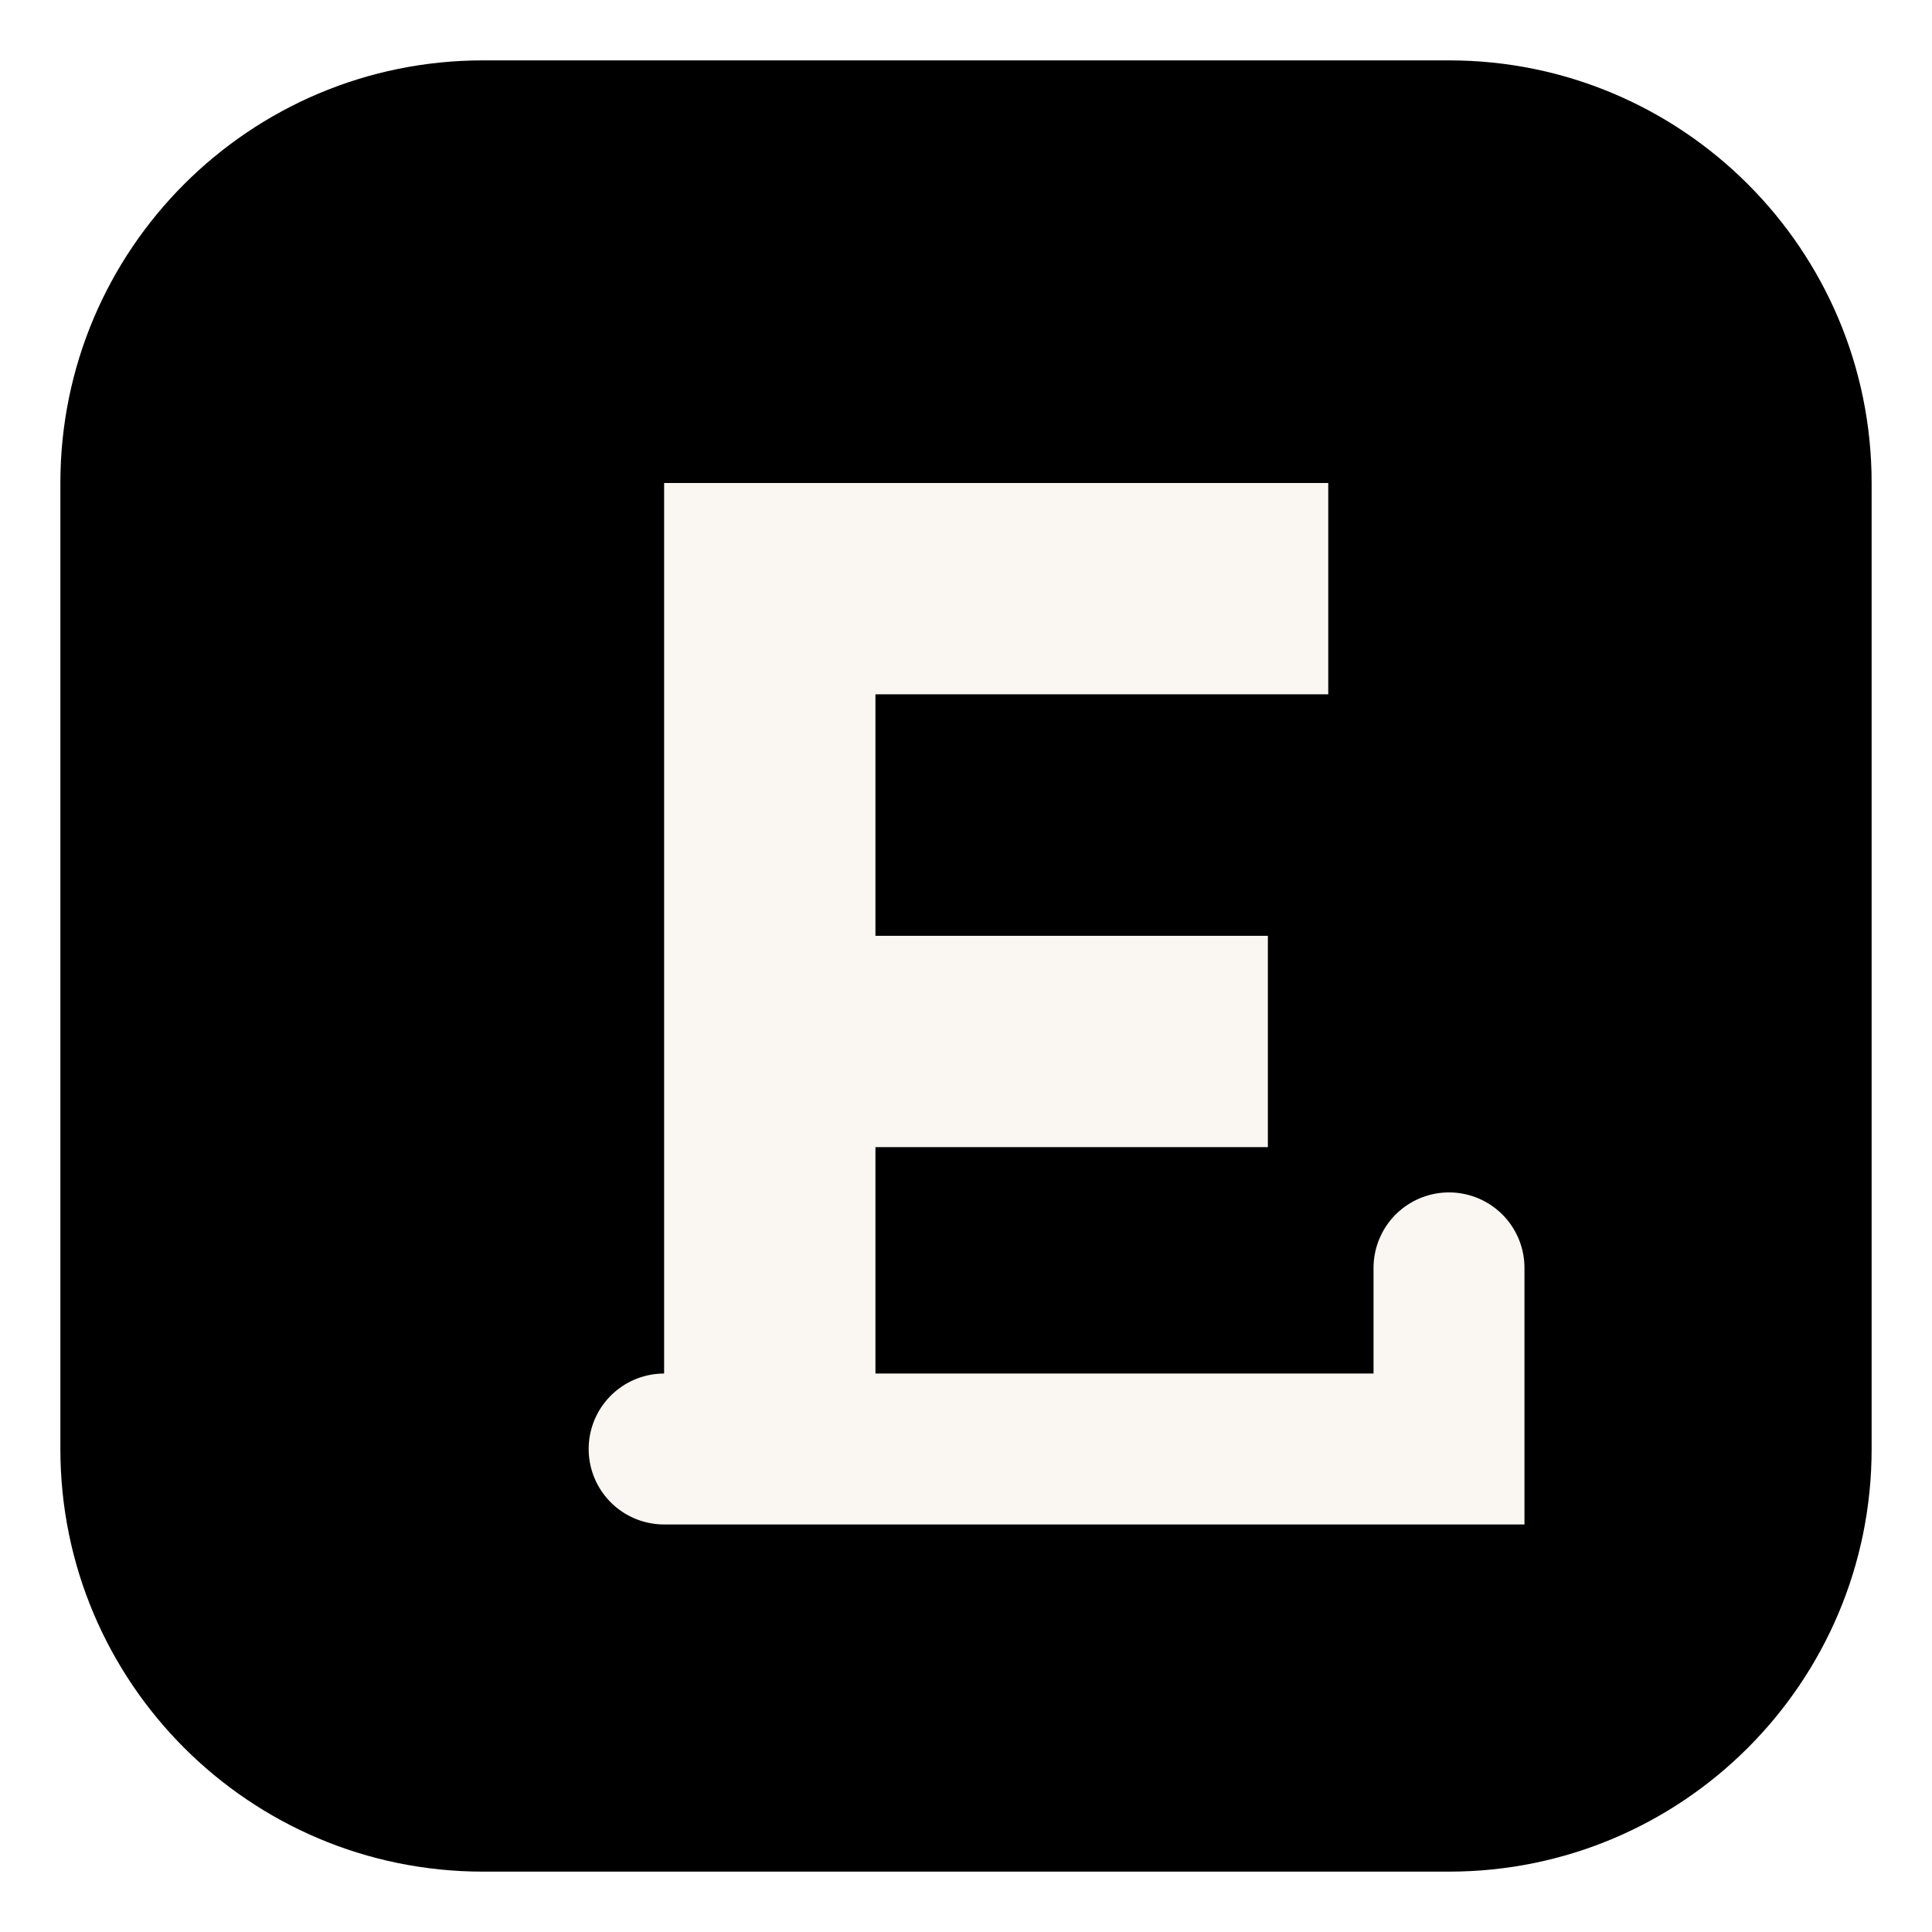
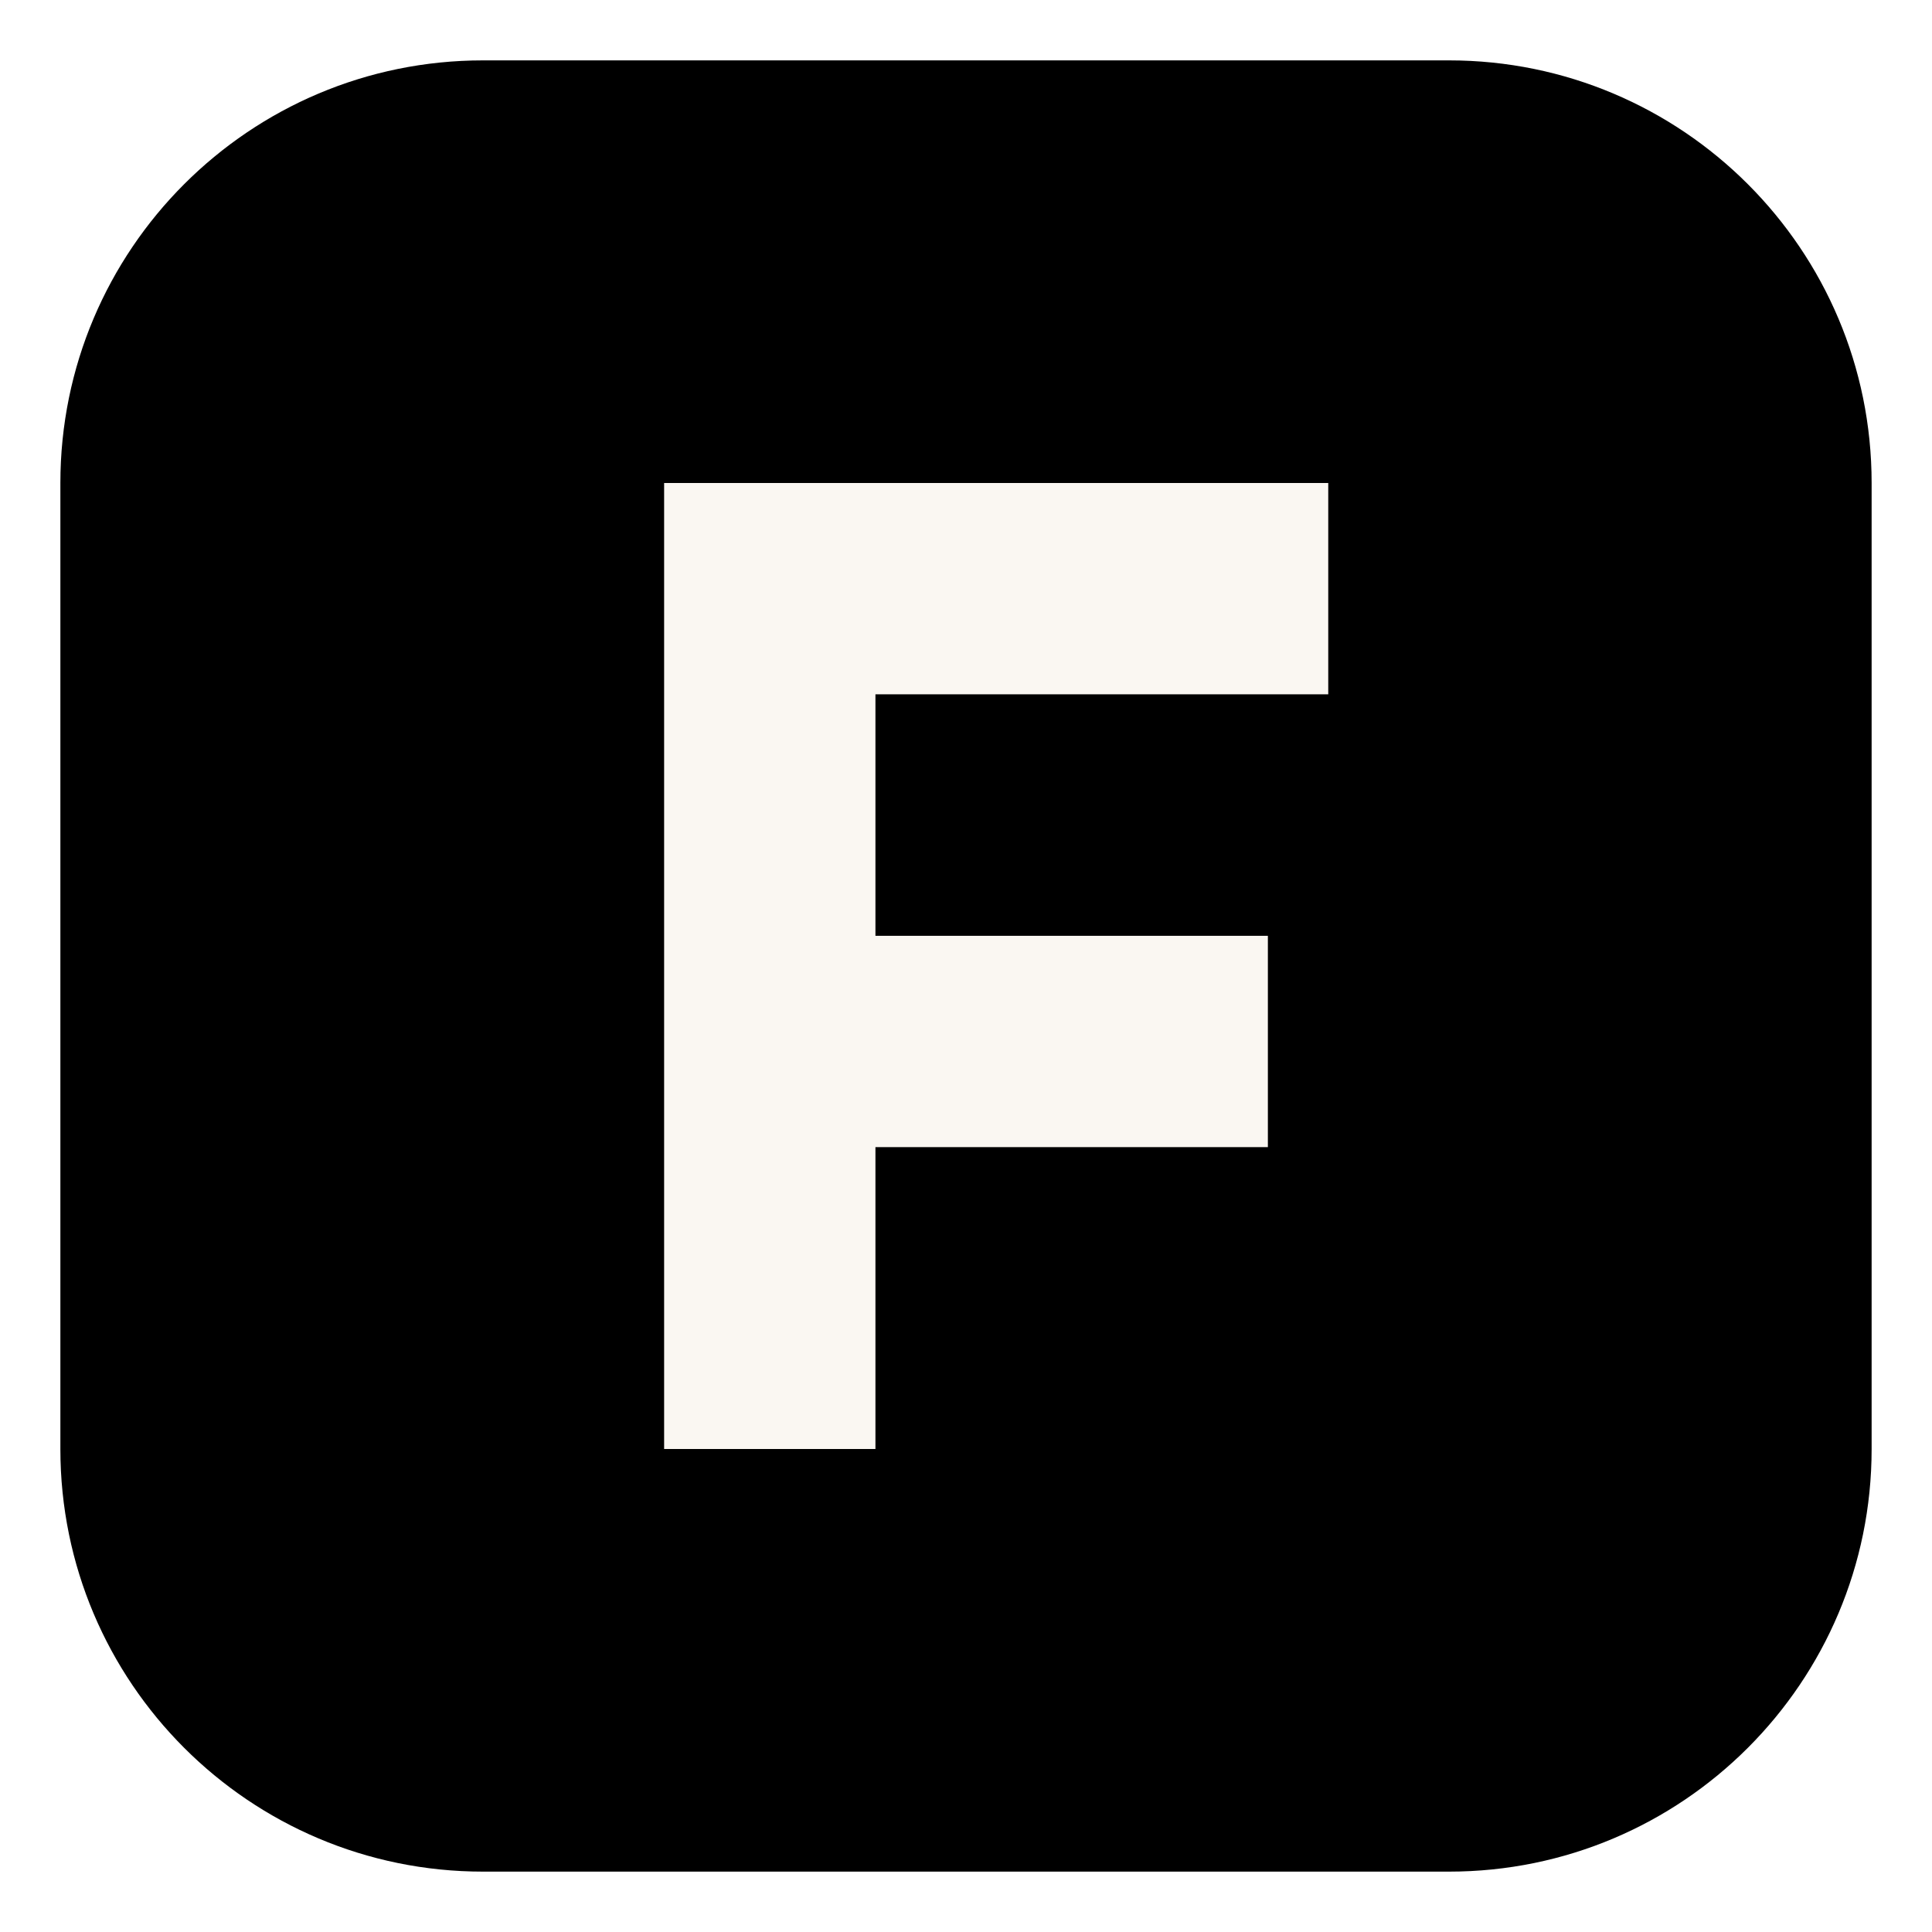
<svg xmlns="http://www.w3.org/2000/svg" viewBox="0 0 64 64" fill="none" role="img" aria-label="Furniworld">
  <rect x="2" y="2" width="60" height="60" rx="14" fill="currentColor" />
  <path d="M22 16h22v7H29v8h13v7H29v10h-7z" fill="#FAF7F2" />
-   <path d="M22 48h26v-6" stroke="#FAF7F2" stroke-width="5" stroke-linecap="round" />
</svg>
